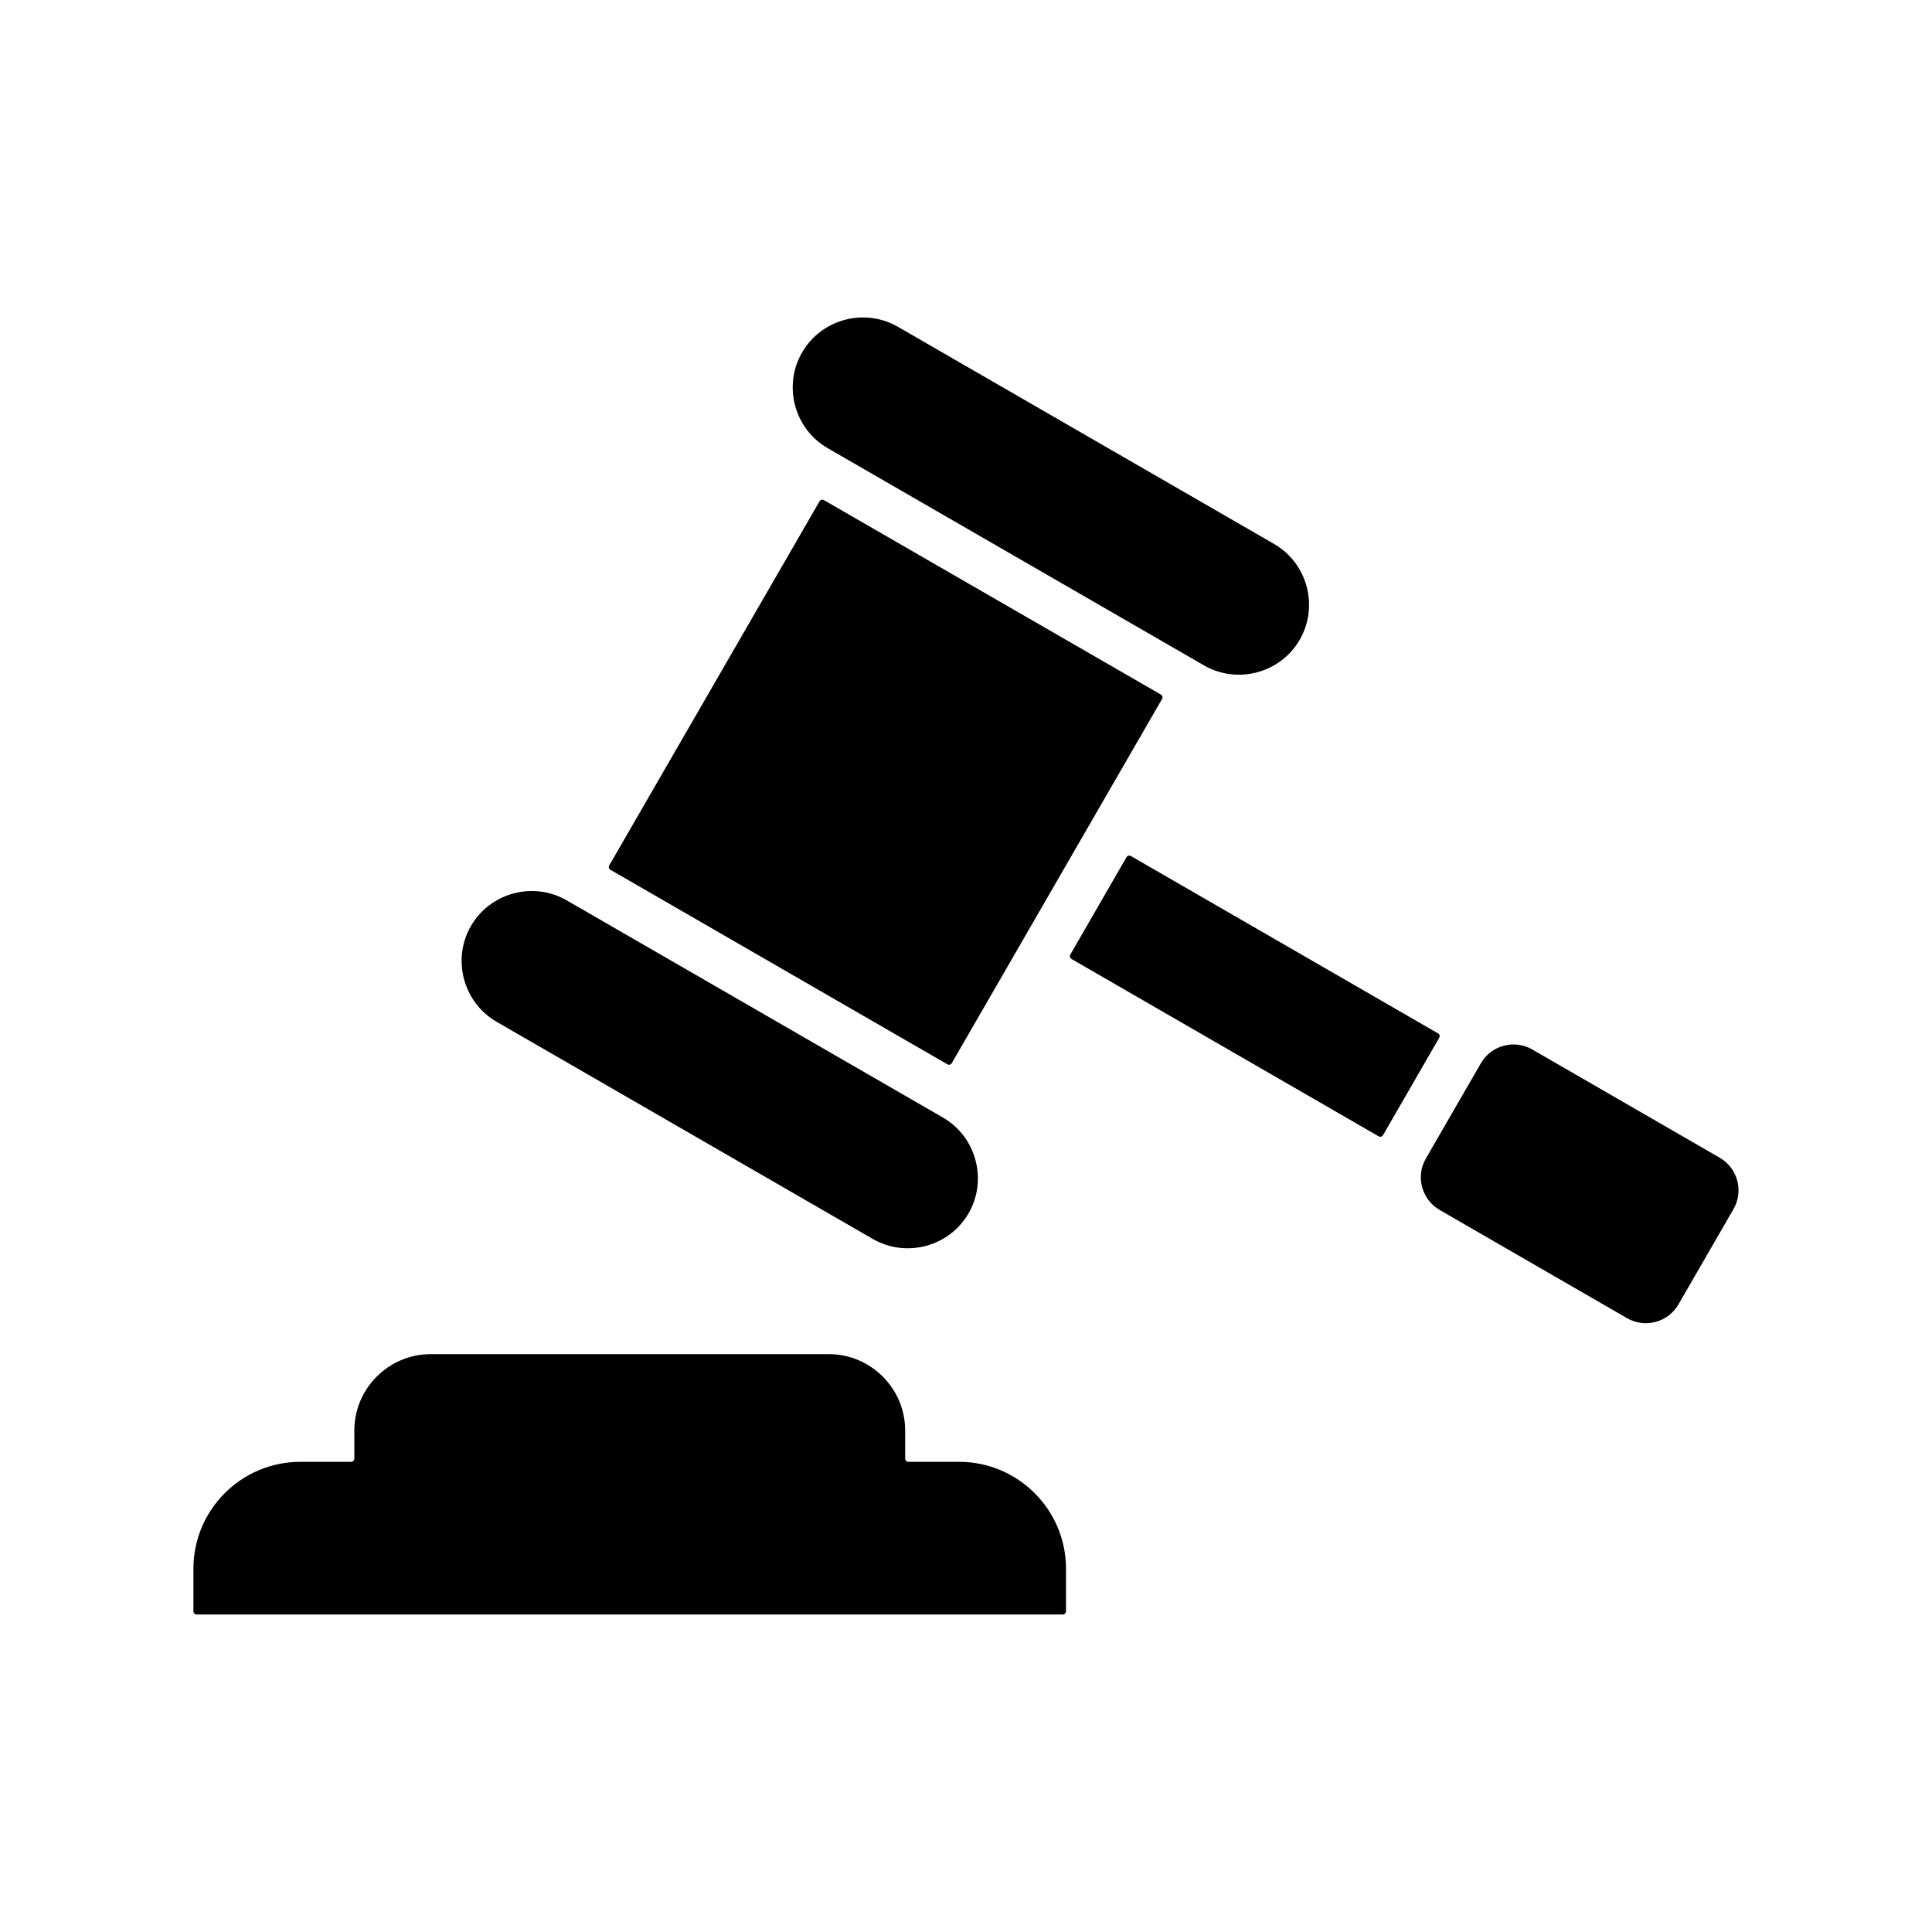
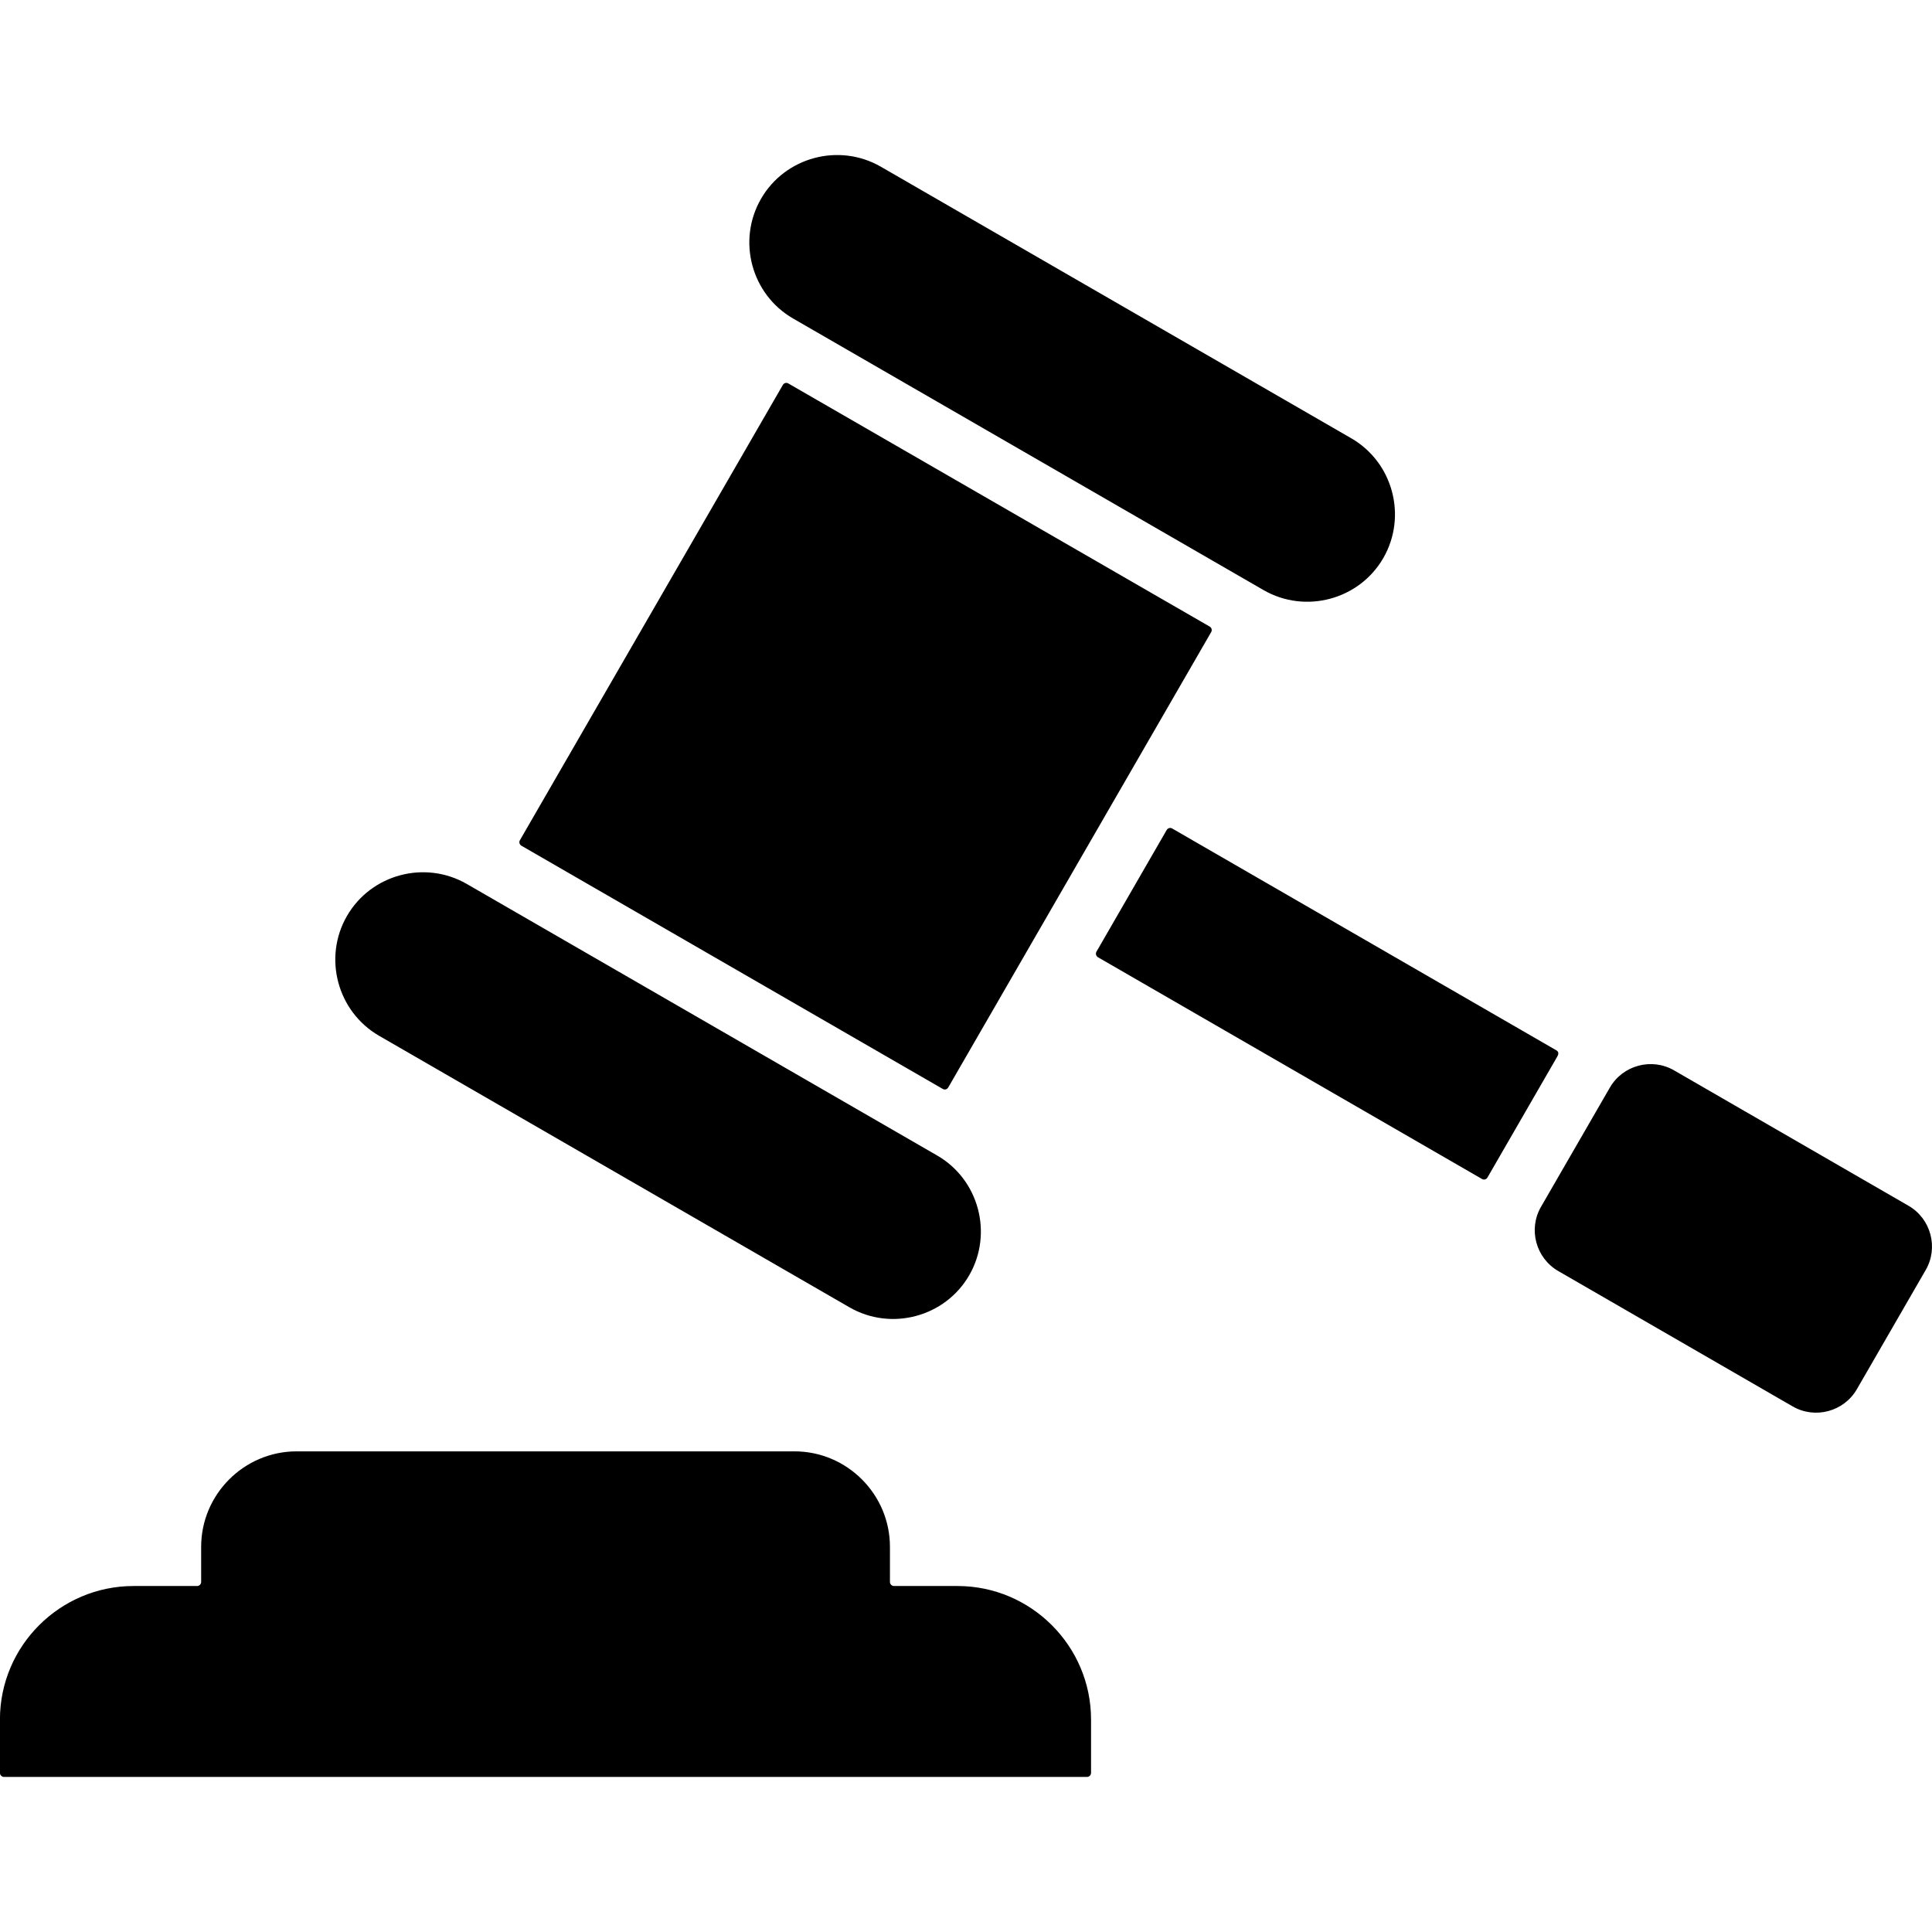
- <svg xmlns="http://www.w3.org/2000/svg" viewBox="0 0 1200 1200">
-   <path fill-rule="evenodd" d="M186.52 907.97h31.547c1.078 0 2.016-.89 2.016-2.016v-17.438c0-26.109 21.328-47.438 47.438-47.438h247.26c26.109 0 47.438 21.328 47.438 47.438v17.438c0 1.079.89 2.016 2.015 2.016h31.547c36.562 0 66.328 29.812 66.328 66.328v26.484c0 1.078-.89 2.016-2.015 2.016h-537.94c-1.079 0-2.016-.891-2.016-2.016v-26.484c0-36.562 29.812-66.328 66.375-66.328zM292.5 575.16c11.953-20.719 38.719-27.891 59.484-15.938l233.68 134.9c20.719 11.953 27.891 38.719 15.938 59.484-11.953 20.719-38.719 27.891-59.484 15.938l-233.68-134.9c-20.719-12-27.891-38.766-15.938-59.484M498.19 218.9c11.953-20.719 38.719-27.891 59.484-15.938l233.68 134.9c20.719 11.953 27.891 38.719 15.938 59.484-11.953 20.719-38.719 27.891-59.484 15.938l-233.68-134.9c-20.766-11.953-27.938-38.719-15.938-59.484M378.42 537.51c-.562.938-.234 2.156.703 2.719l209.34 120.84c.938.562 2.156.234 2.719-.75l130.6-226.18c.562-.938.234-2.156-.703-2.719l-209.34-120.79c-.938-.562-2.156-.234-2.719.75zm507.19 182.11 34.219-59.25c6.422-11.109 20.766-14.953 31.875-8.531l116.48 67.266c11.109 6.422 14.953 20.766 8.531 31.875l-34.219 59.25c-6.422 11.109-20.766 14.953-31.875 8.531l-116.48-67.266c-11.109-6.469-14.953-20.766-8.531-31.875M702.42 531.7 893.2 641.86c1.594.89.984 2.344.375 3.328l-34.547 59.86c-.562.983-1.781 1.312-2.719.75l-190.78-110.16c-.937-.563-1.265-1.782-.75-2.72l34.922-60.516c.563-.937 1.781-1.265 2.719-.703z" />
+ <svg xmlns="http://www.w3.org/2000/svg" viewBox="0 0 1200 1200" version="1.1" id="svg1">
+   <defs id="defs1" />
+   <path fill-rule="evenodd" d="m 82.972,985.102 h 39.448 c 1.348,0 2.521,-1.113 2.521,-2.521 v -21.805 c 0,-32.648 26.669,-59.318 59.318,-59.318 h 309.184 c 32.648,0 59.318,26.669 59.318,59.318 V 982.581 c 0,1.349 1.113,2.521 2.52,2.521 h 39.448 c 45.719,0 82.939,37.278 82.939,82.939 v 33.117 c 0,1.348 -1.113,2.521 -2.52,2.521 H 2.486 c -1.349,0 -2.521,-1.114 -2.521,-2.521 v -33.117 c 0,-45.719 37.278,-82.939 82.998,-82.939 z M 215.493,568.942 c 14.947,-25.908 48.416,-34.876 74.381,-19.93 l 292.203,168.685 c 25.908,14.947 34.876,48.416 19.93,74.381 -14.947,25.908 -48.416,34.876 -74.381,19.93 L 235.423,643.324 c -25.908,-15.005 -34.876,-48.475 -19.93,-74.381 M 472.697,123.46 c 14.947,-25.908 48.416,-34.876 74.381,-19.93 l 292.203,168.685 c 25.908,14.947 34.876,48.416 19.93,74.381 -14.947,25.908 -48.416,34.876 -74.381,19.93 L 492.626,197.841 C 466.66,182.895 457.692,149.425 472.697,123.46 M 322.931,521.863 c -0.703,1.173 -0.293,2.696 0.879,3.4 L 585.578,676.366 c 1.173,0.703 2.696,0.293 3.4,-0.938 L 752.286,392.604 c 0.703,-1.173 0.293,-2.696 -0.879,-3.4 L 489.639,238.163 c -1.173,-0.703 -2.696,-0.293 -3.4,0.938 z m 634.212,227.718 42.789,-74.089 c 8.03,-13.891 25.967,-18.698 39.858,-10.668 l 145.651,84.112 c 13.891,8.03 18.698,25.967 10.668,39.858 l -42.789,74.089 c -8.03,13.891 -25.967,18.698 -39.858,10.668 L 967.811,789.439 c -13.891,-8.089 -18.698,-25.967 -10.668,-39.858 M 728.075,514.598 966.634,652.347 c 1.993,1.113 1.23,2.931 0.469,4.161 l -43.199,74.851 c -0.703,1.229 -2.227,1.641 -3.4,0.938 L 681.945,594.549 c -1.172,-0.704 -1.582,-2.228 -0.938,-3.401 l 43.668,-75.672 c 0.704,-1.172 2.227,-1.582 3.4,-0.879 z" id="path1" style="stroke-width:1.25" />
</svg>
